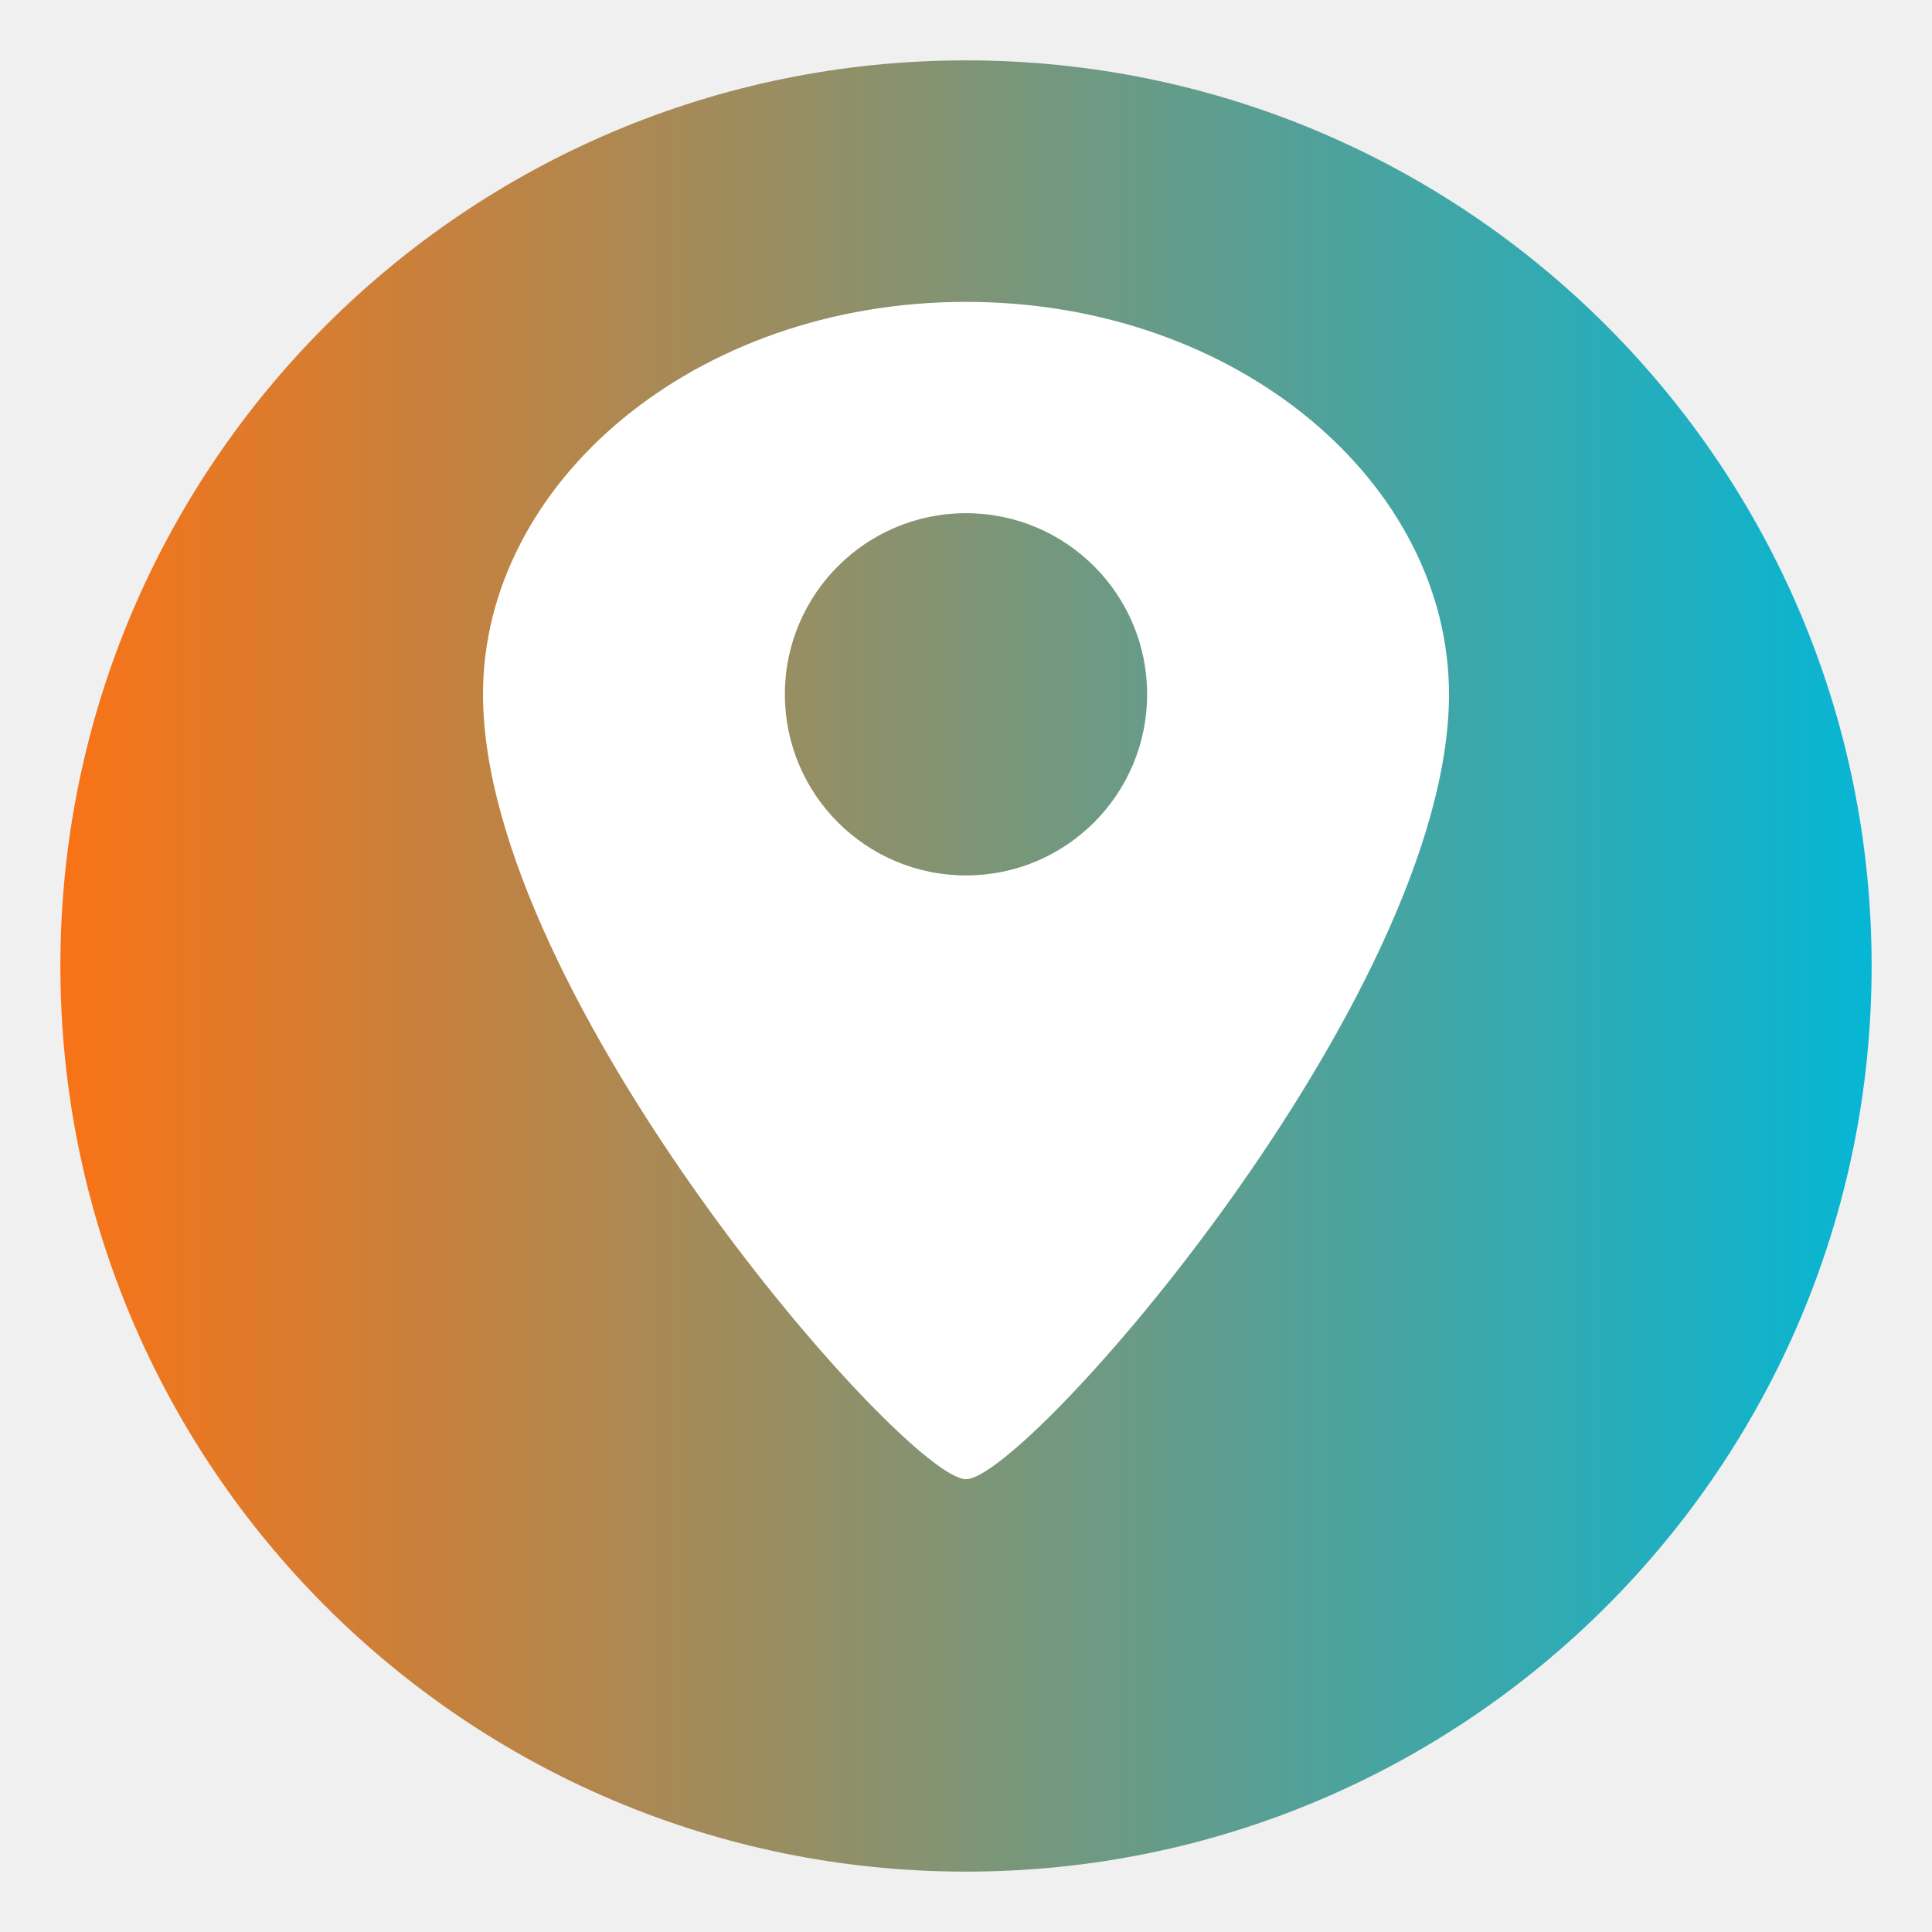
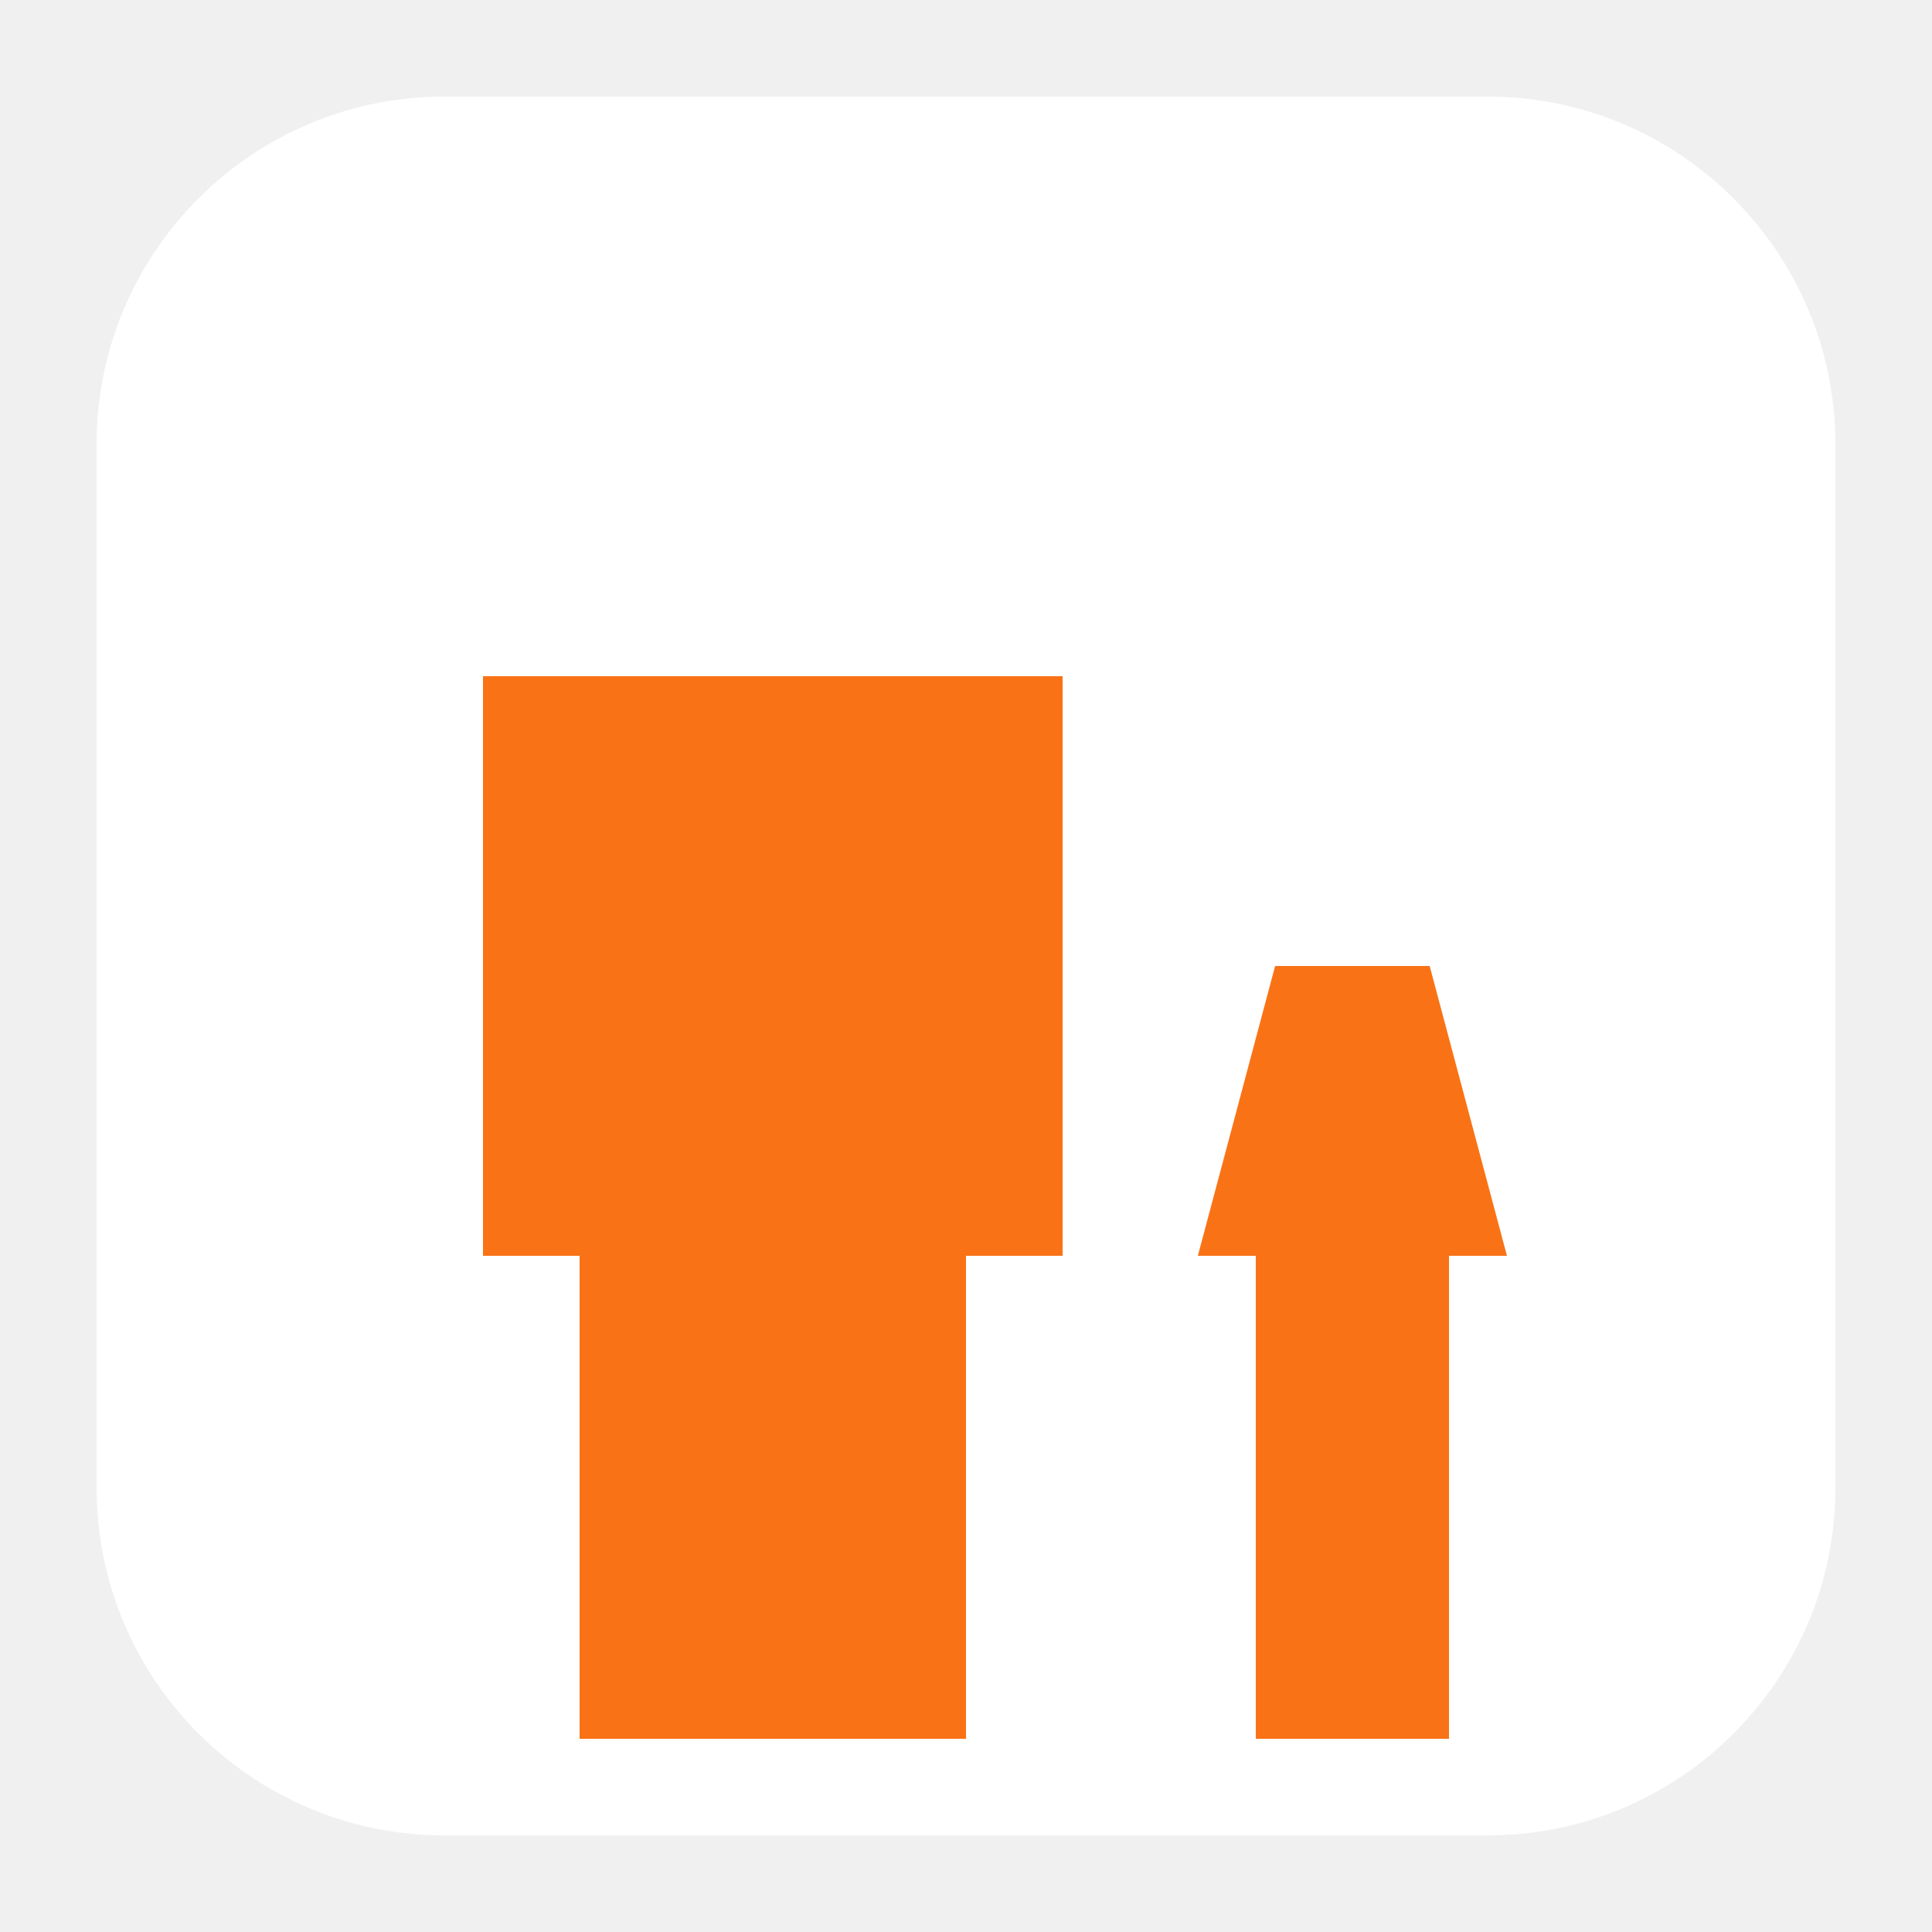
- <svg xmlns="http://www.w3.org/2000/svg" viewBox="0 0 64 64">
-   <defs>
-     <linearGradient id="g" x1="0" x2="1">
-       <stop offset="0" stop-color="#f97316" />
-       <stop offset="1" stop-color="#06b6d4" />
-     </linearGradient>
-   </defs>
-   <circle cx="32" cy="32" r="30" fill="url(#g)" />
-   <path d="M32 10c9 0 16 6 16 13 0 10-14 26-16 26s-16-16-16-26c0-7 7-13 16-13zm0 7a6 6 0 100 12 6 6 0 000-12z" fill="#fff" />
+ <svg xmlns="http://www.w3.org/2000/svg" viewBox="0 0 100 100">
+   <rect x="5" y="5" width="90" height="90" rx="18" fill="#fff" />
+   <path fill="#f97316" d="M30 65h20v25H30zM25 65h30L55 35H25zM65 65h10v25H65zM62 65h16l-4-15H66z" />
</svg>
